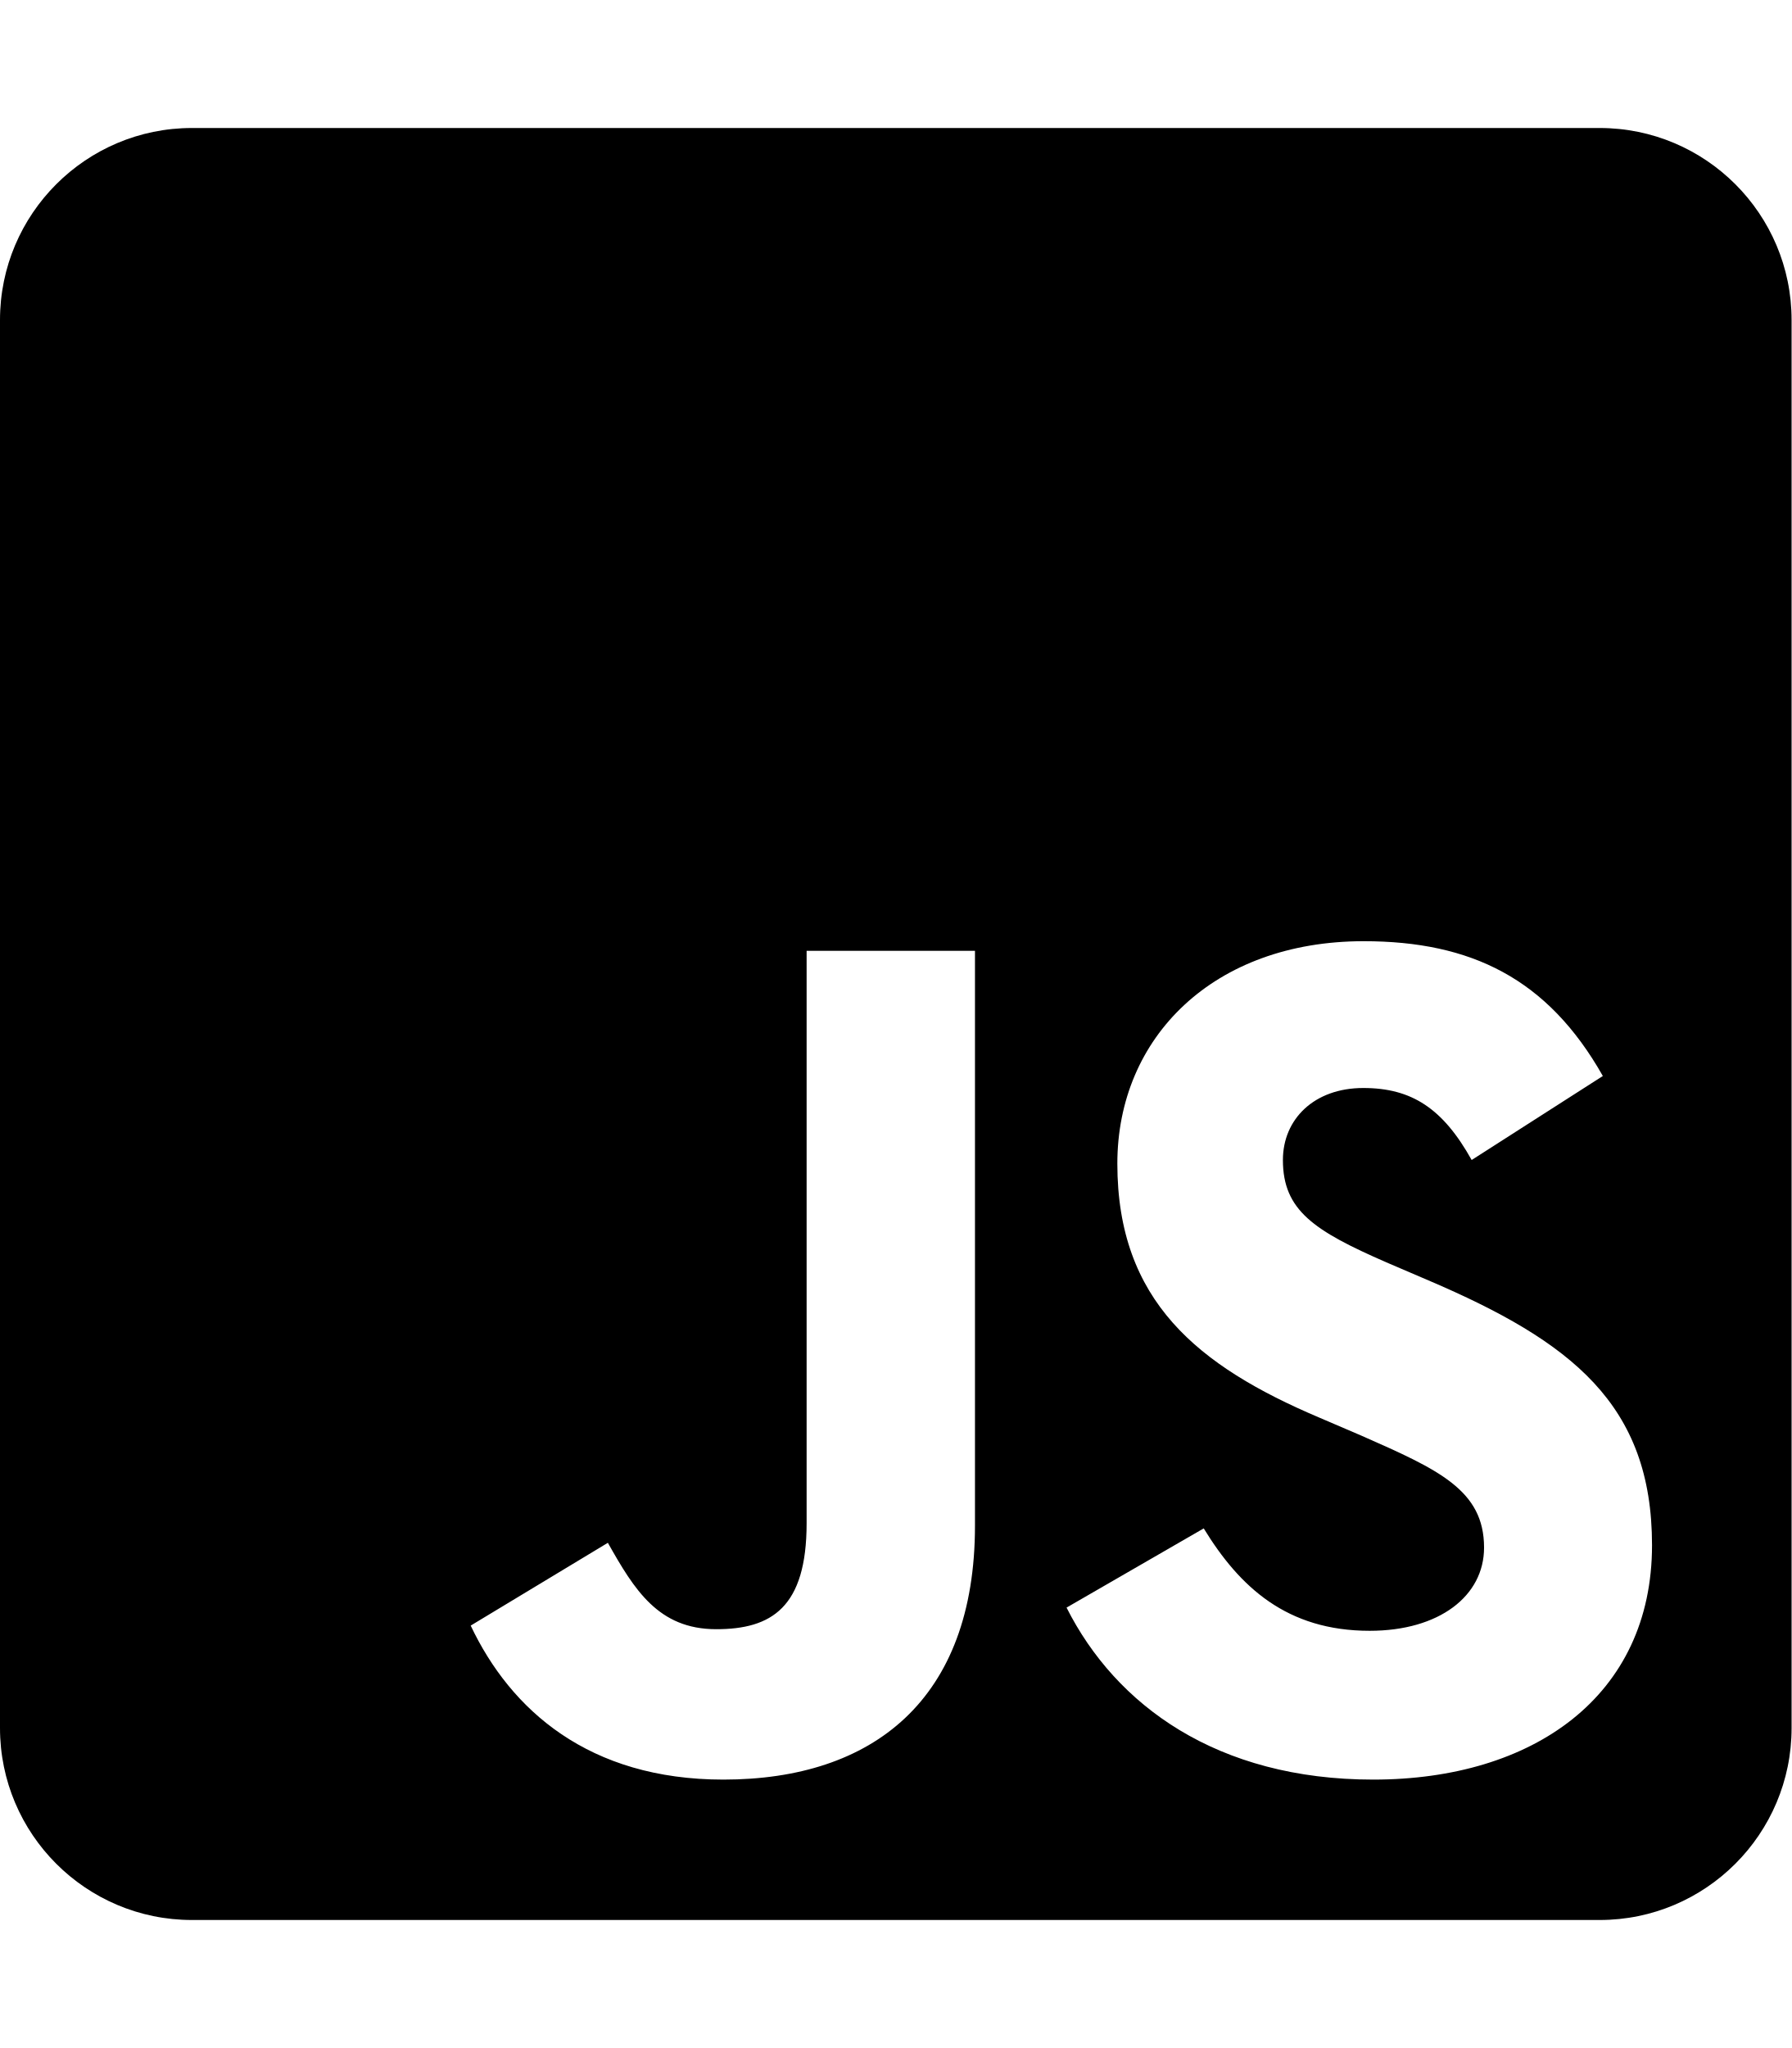
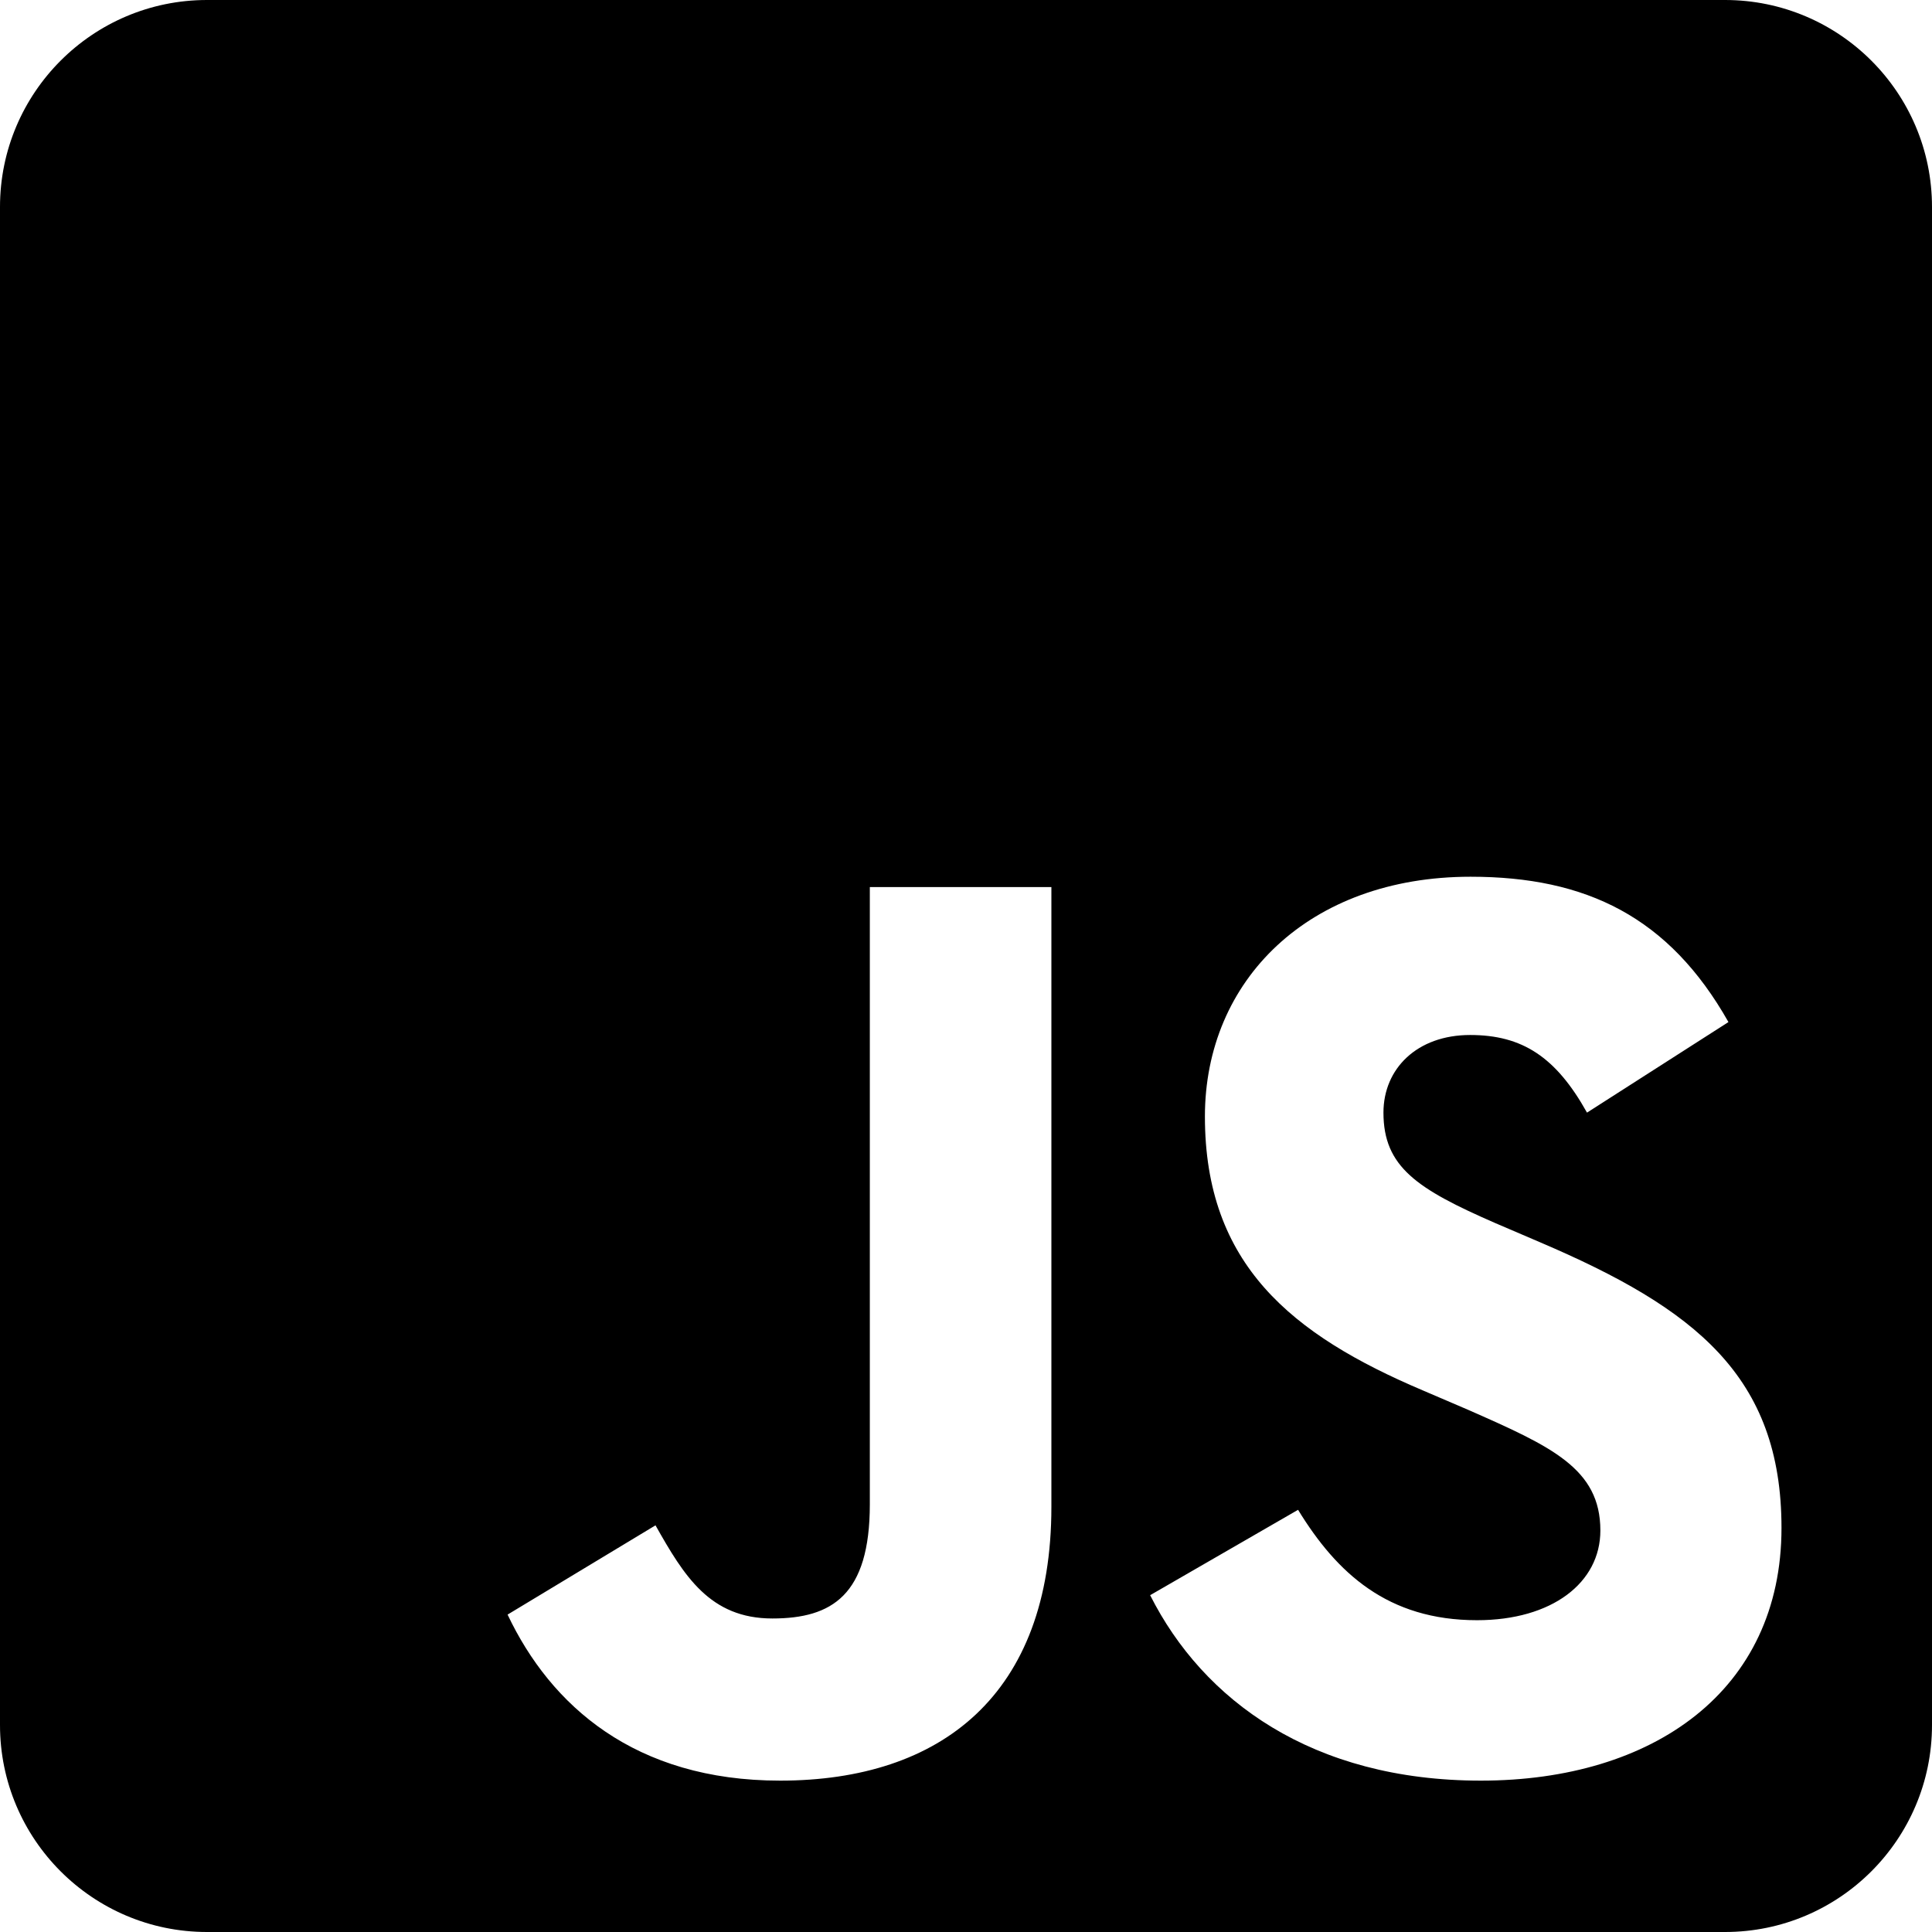
- <svg xmlns="http://www.w3.org/2000/svg" width="448" height="512" class="svg-js" viewBox="0 0 448 512">
+ <svg xmlns="http://www.w3.org/2000/svg" class="js" viewBox="0 32 448 448">
  <path fill="currentColor" d="M400 32H48C21.5 32 0 53.5 0 80v352c0 26.5 21.5 48 48 48h352c26.5 0 48-21.5 48-48V80c0-26.5-21.5-48-48-48zM243.8 381.4c0 43.6-25.6 63.5-62.9 63.5-33.7 0-53.2-17.4-63.2-38.5l34.3-20.7c6.6 11.7 12.6 21.6 27.1 21.6 13.8 0 22.6-5.4 22.6-26.5V237.7h42.1v143.7zm99.6 63.5c-39.1 0-64.4-18.6-76.7-43l34.3-19.8c9 14.7 20.8 25.6 41.5 25.6 17.4 0 28.6-8.7 28.6-20.8 0-14.4-11.4-19.5-30.7-28l-10.5-4.5c-30.4-12.9-50.5-29.2-50.5-63.5 0-31.6 24.1-55.6 61.6-55.6 26.8 0 46 9.3 59.8 33.7L368 290c-7.2-12.9-15-18-27.1-18-12.3 0-20.1 7.8-20.1 18 0 12.6 7.8 17.7 25.9 25.6l10.5 4.5c35.8 15.3 55.9 31 55.9 66.2 0 37.8-29.8 58.6-69.7 58.6z" />
</svg>
